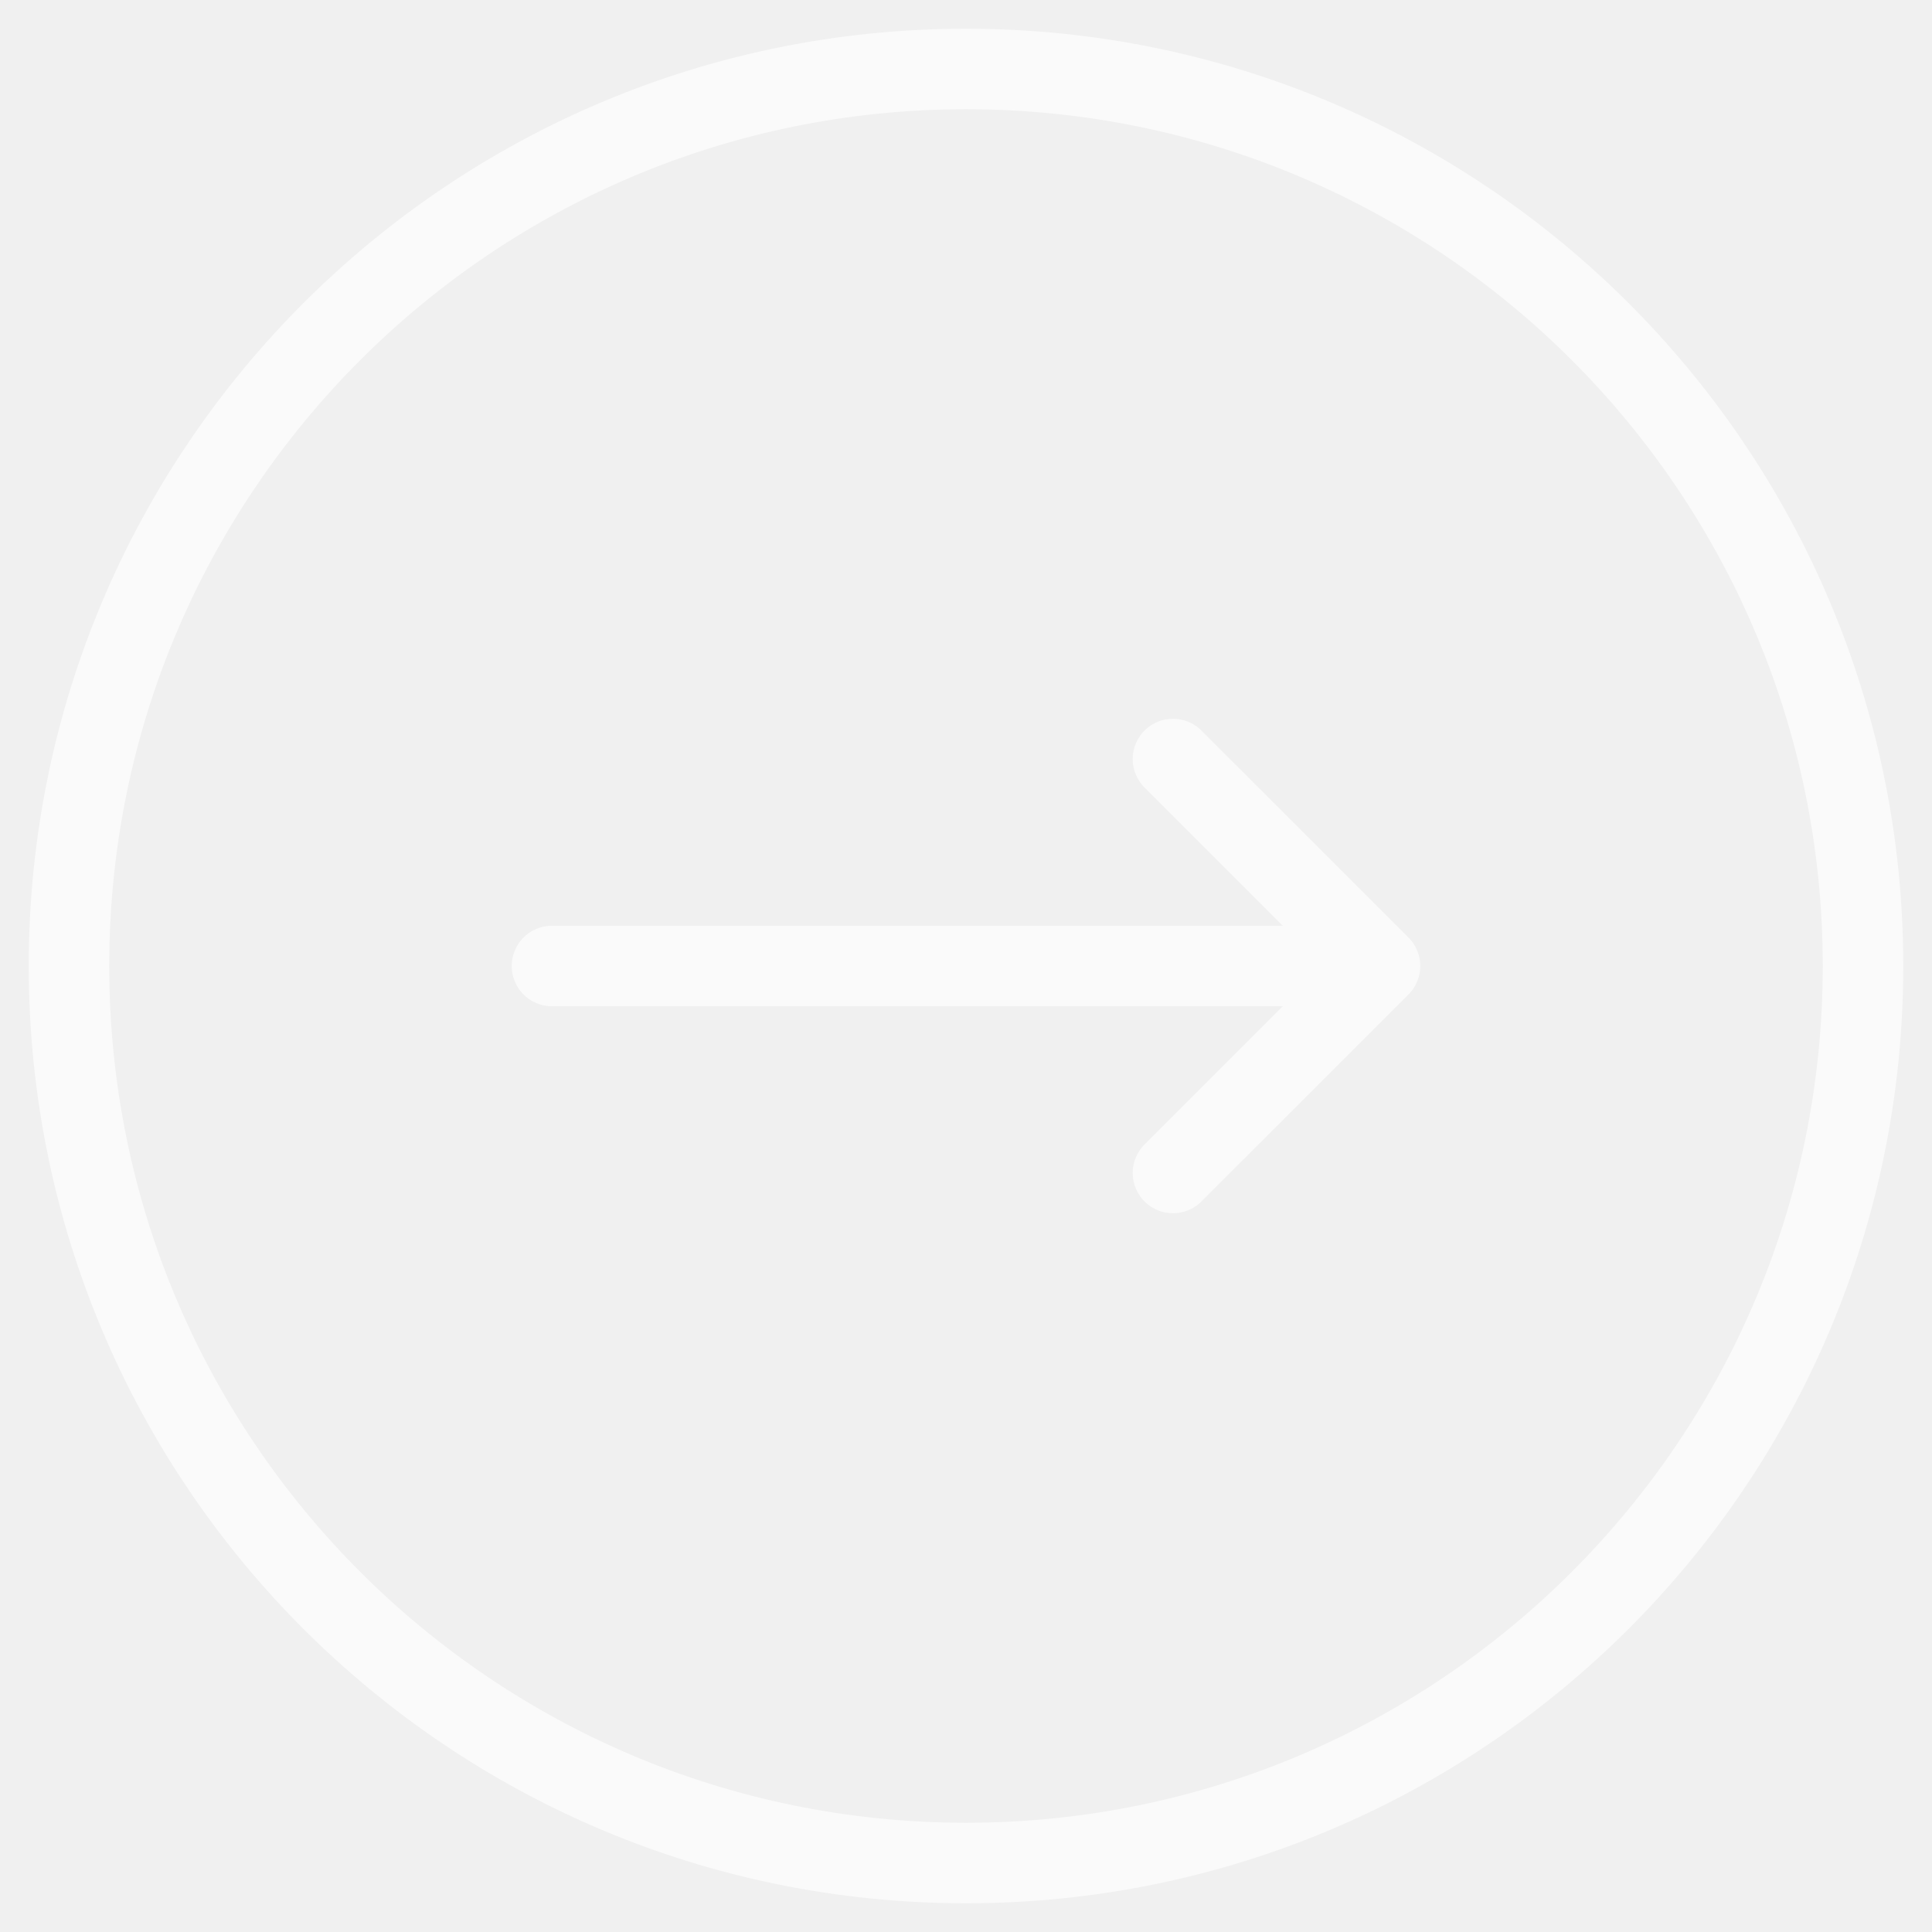
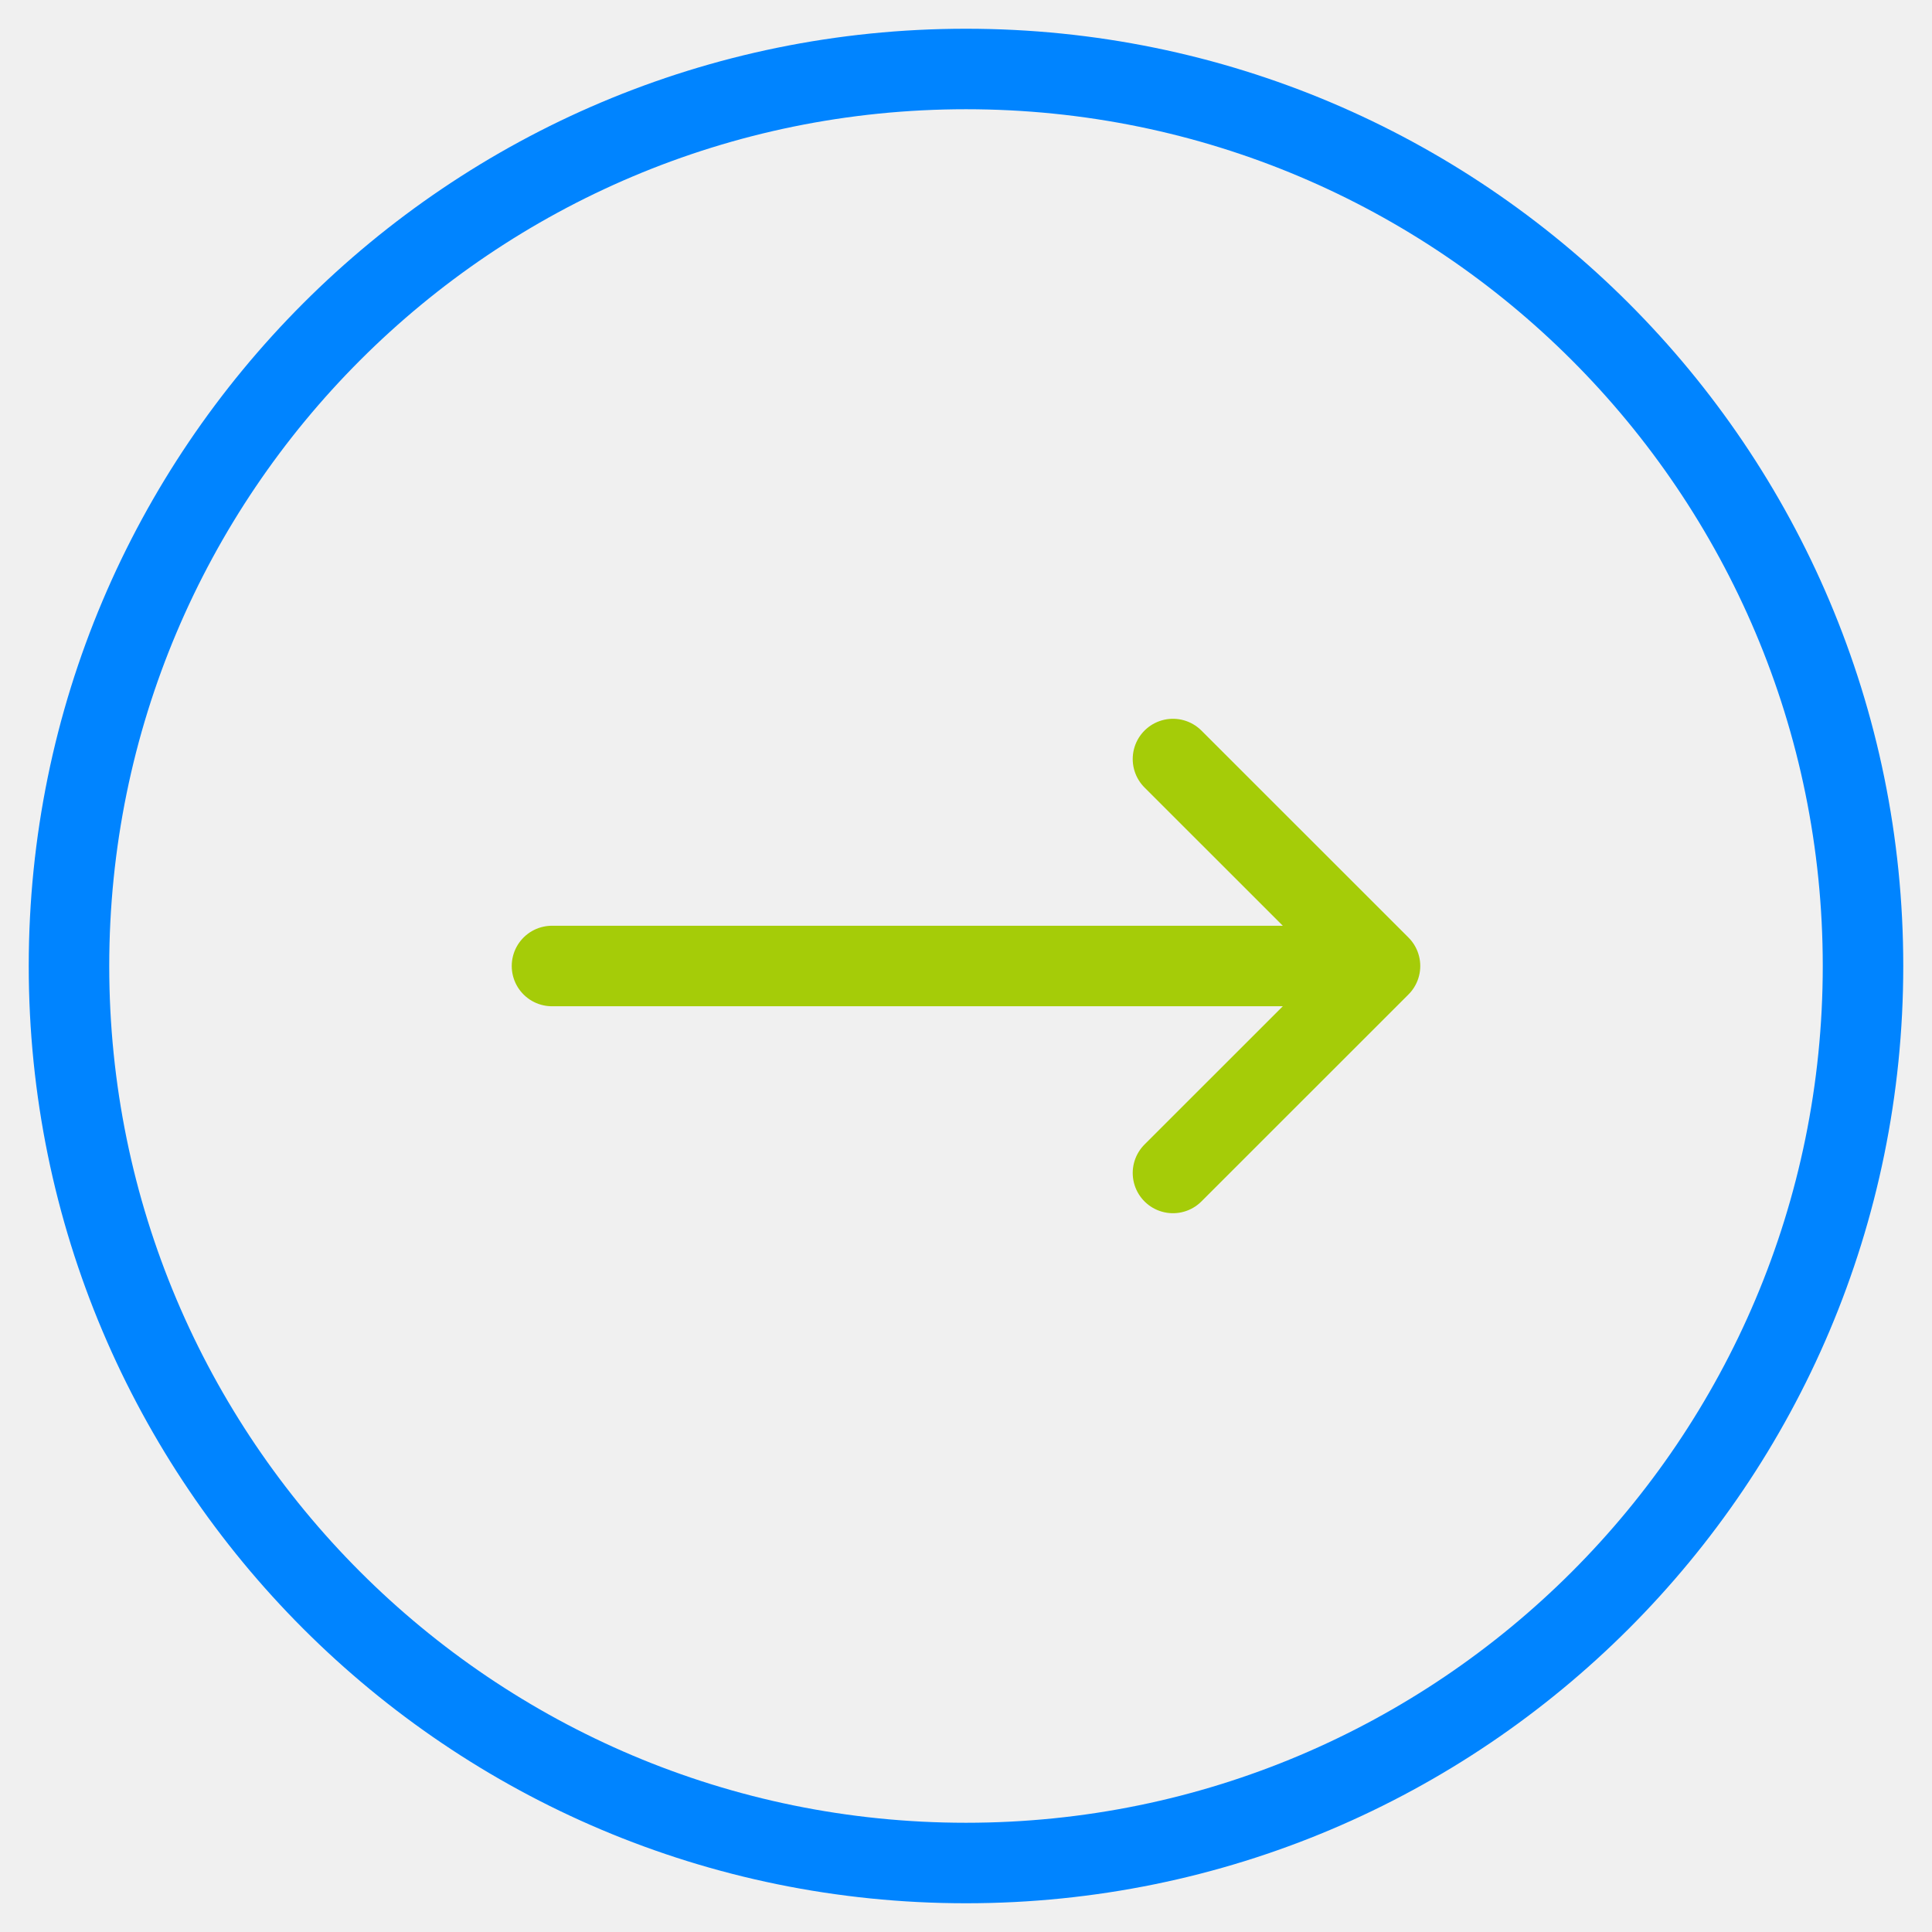
<svg xmlns="http://www.w3.org/2000/svg" width="24" height="24" viewBox="0 0 24 24" fill="none">
-   <g clip-path="url(#clip0_609_1376)">
-     <path d="M6.857 12H17.143M17.143 12L14.571 9.429M17.143 12L14.571 14.571" stroke="#FAFAFA" stroke-linecap="round" stroke-linejoin="round" />
-     <path d="M12 23.143C18.154 23.143 23.143 18.154 23.143 12C23.143 5.846 18.154 0.857 12 0.857C5.846 0.857 0.857 5.846 0.857 12C0.857 18.154 5.846 23.143 12 23.143Z" stroke="#FAFAFA" stroke-linecap="round" stroke-linejoin="round" />
-   </g>
-   <defs>
-     <clipPath id="clip0_609_1376">
-       <rect width="24" height="24" fill="white" />
-     </clipPath>
-   </defs>
+   <path d="M6.857 12H17.143M17.143 12L14.571 9.429M17.143 12L14.571 14.571" stroke="#a5cc08" stroke-linecap="round" stroke-linejoin="round" />
+   <path d="M12 23.143C18.154 23.143 23.143 18.154 23.143 12C23.143 5.846 18.154 0.857 12 0.857C5.846 0.857 0.857 5.846 0.857 12C0.857 18.154 5.846 23.143 12 23.143Z" stroke="#0084ff" stroke-linecap="round" stroke-linejoin="round" />
</svg>
